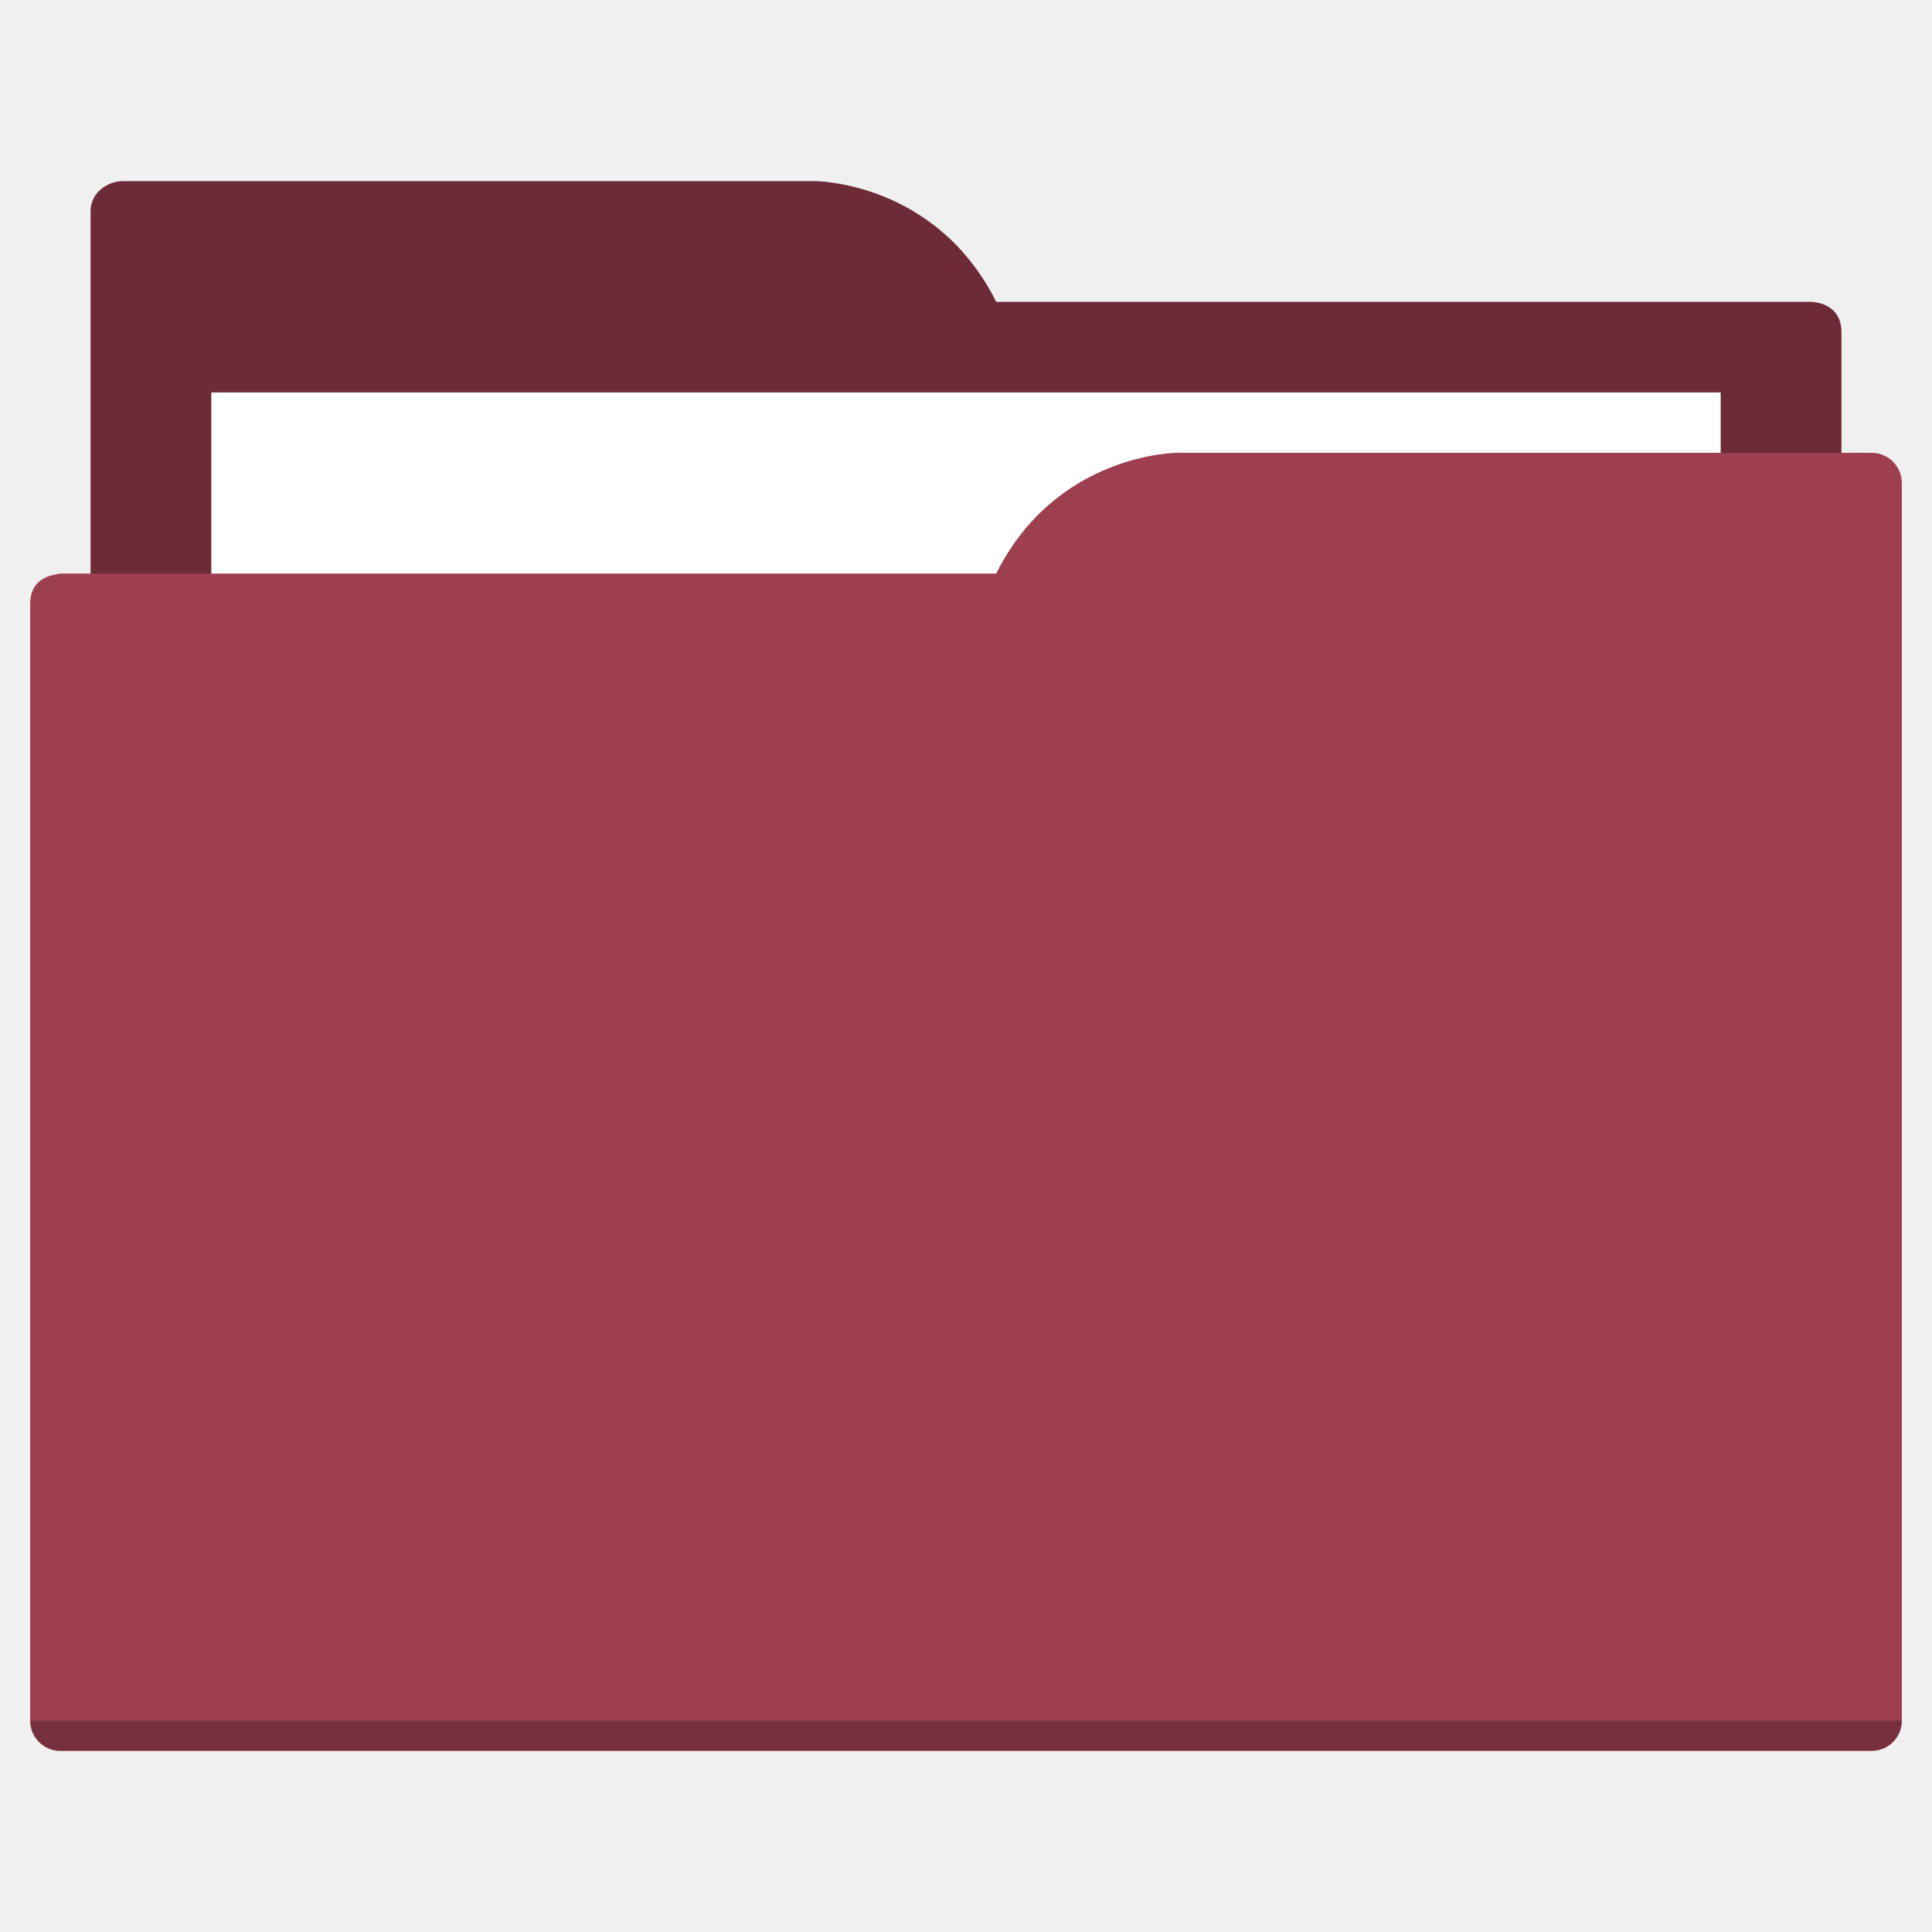
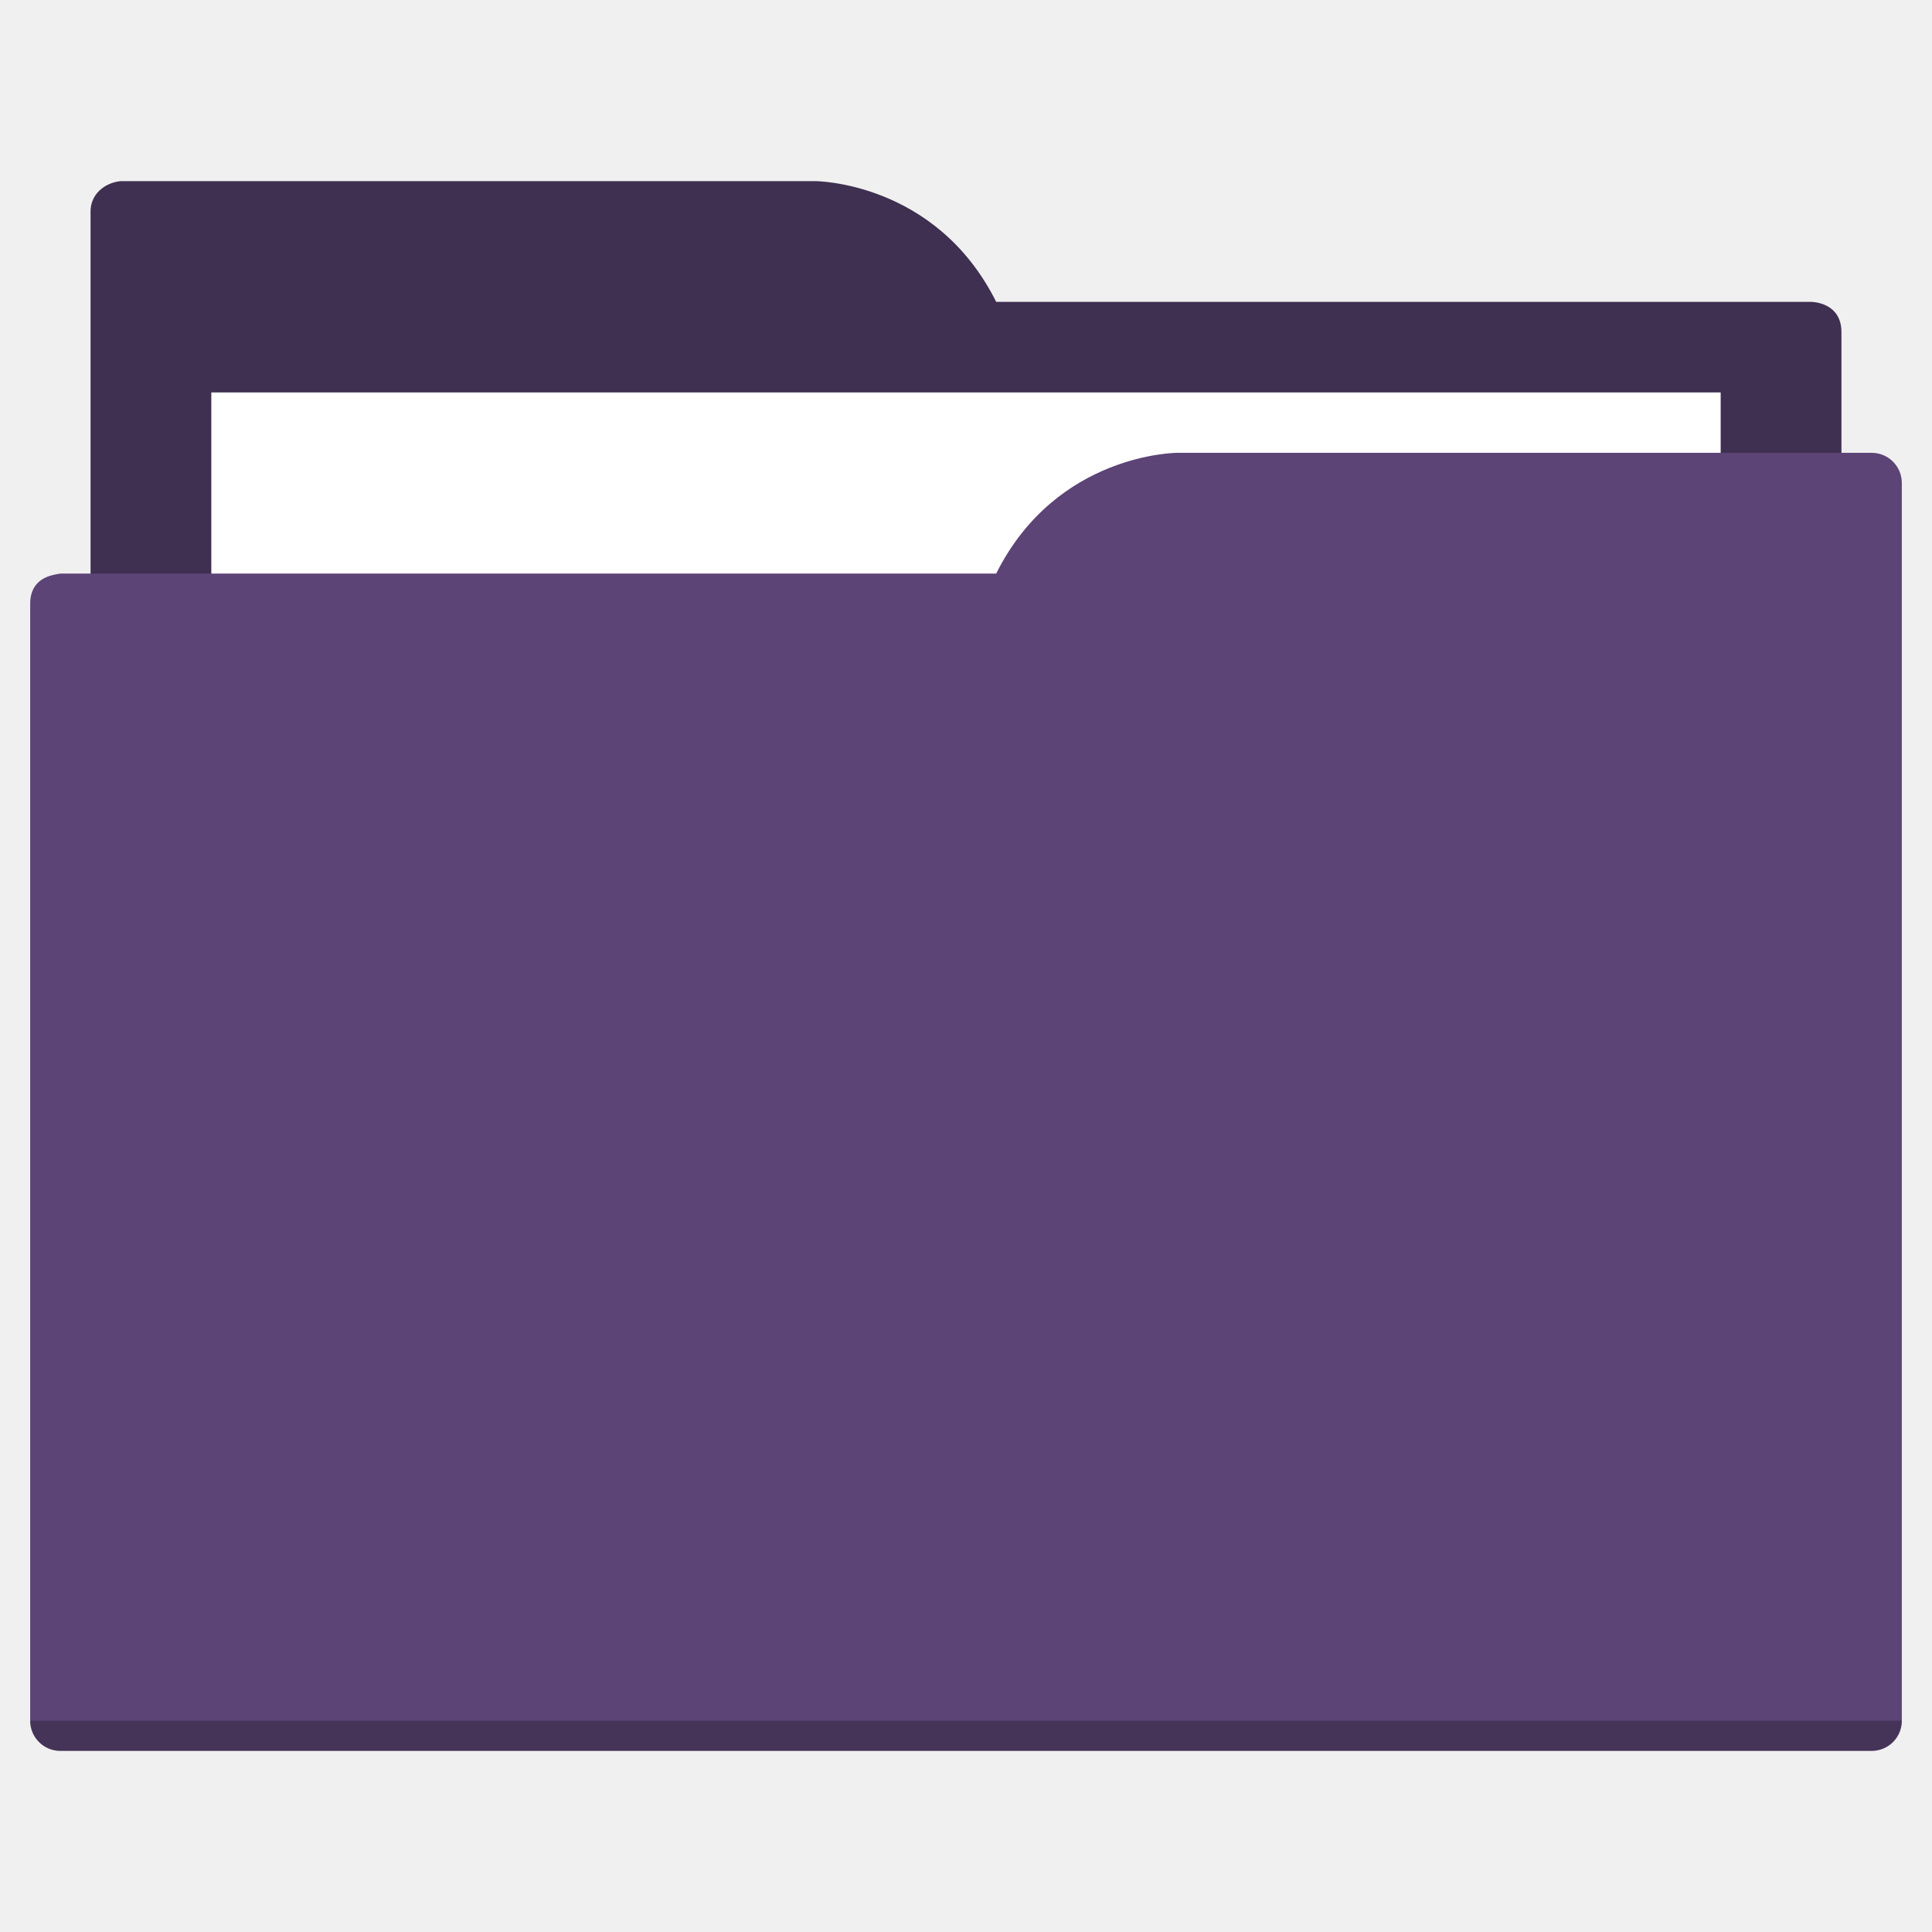
<svg xmlns="http://www.w3.org/2000/svg" width="64" height="64" id="svg5453" version="1.1" viewBox="0 0 64 64">
  <defs id="defs5455" />
  <g id="layer1" transform="translate(-384.5714,-483.798)">
-     <rect style="color:#000000;clip-rule:nonzero;display:inline;overflow:visible;visibility:visible;opacity:1;isolation:auto;mix-blend-mode:normal;color-interpolation:sRGB;color-interpolation-filters:linearRGB;solid-color:#000000;solid-opacity:1;fill:#6c2b37;fill-opacity:1;fill-rule:nonzero;stroke:none;stroke-width:1;stroke-linecap:butt;stroke-linejoin:miter;stroke-miterlimit:4;stroke-dasharray:none;stroke-dashoffset:0;stroke-opacity:1;color-rendering:auto;image-rendering:auto;shape-rendering:auto;text-rendering:auto;enable-background:accumulate" id="Color_A" width="5" height="5" x="377.571" y="483.798" />
-     <rect style="color:#000000;clip-rule:nonzero;display:inline;overflow:visible;visibility:visible;opacity:1;isolation:auto;mix-blend-mode:normal;color-interpolation:sRGB;color-interpolation-filters:linearRGB;solid-color:#000000;solid-opacity:1;fill:#9e3f50;fill-opacity:1;fill-rule:nonzero;stroke:none;stroke-width:1;stroke-linecap:butt;stroke-linejoin:miter;stroke-miterlimit:4;stroke-dasharray:none;stroke-dashoffset:0;stroke-opacity:1;color-rendering:auto;image-rendering:auto;shape-rendering:auto;text-rendering:auto;enable-background:accumulate" id="Color_B" width="5" height="5" x="377.571" y="491.798" />
-     <path style="fill:#6c2b37;fill-opacity:1;fill-rule:evenodd;stroke:none;stroke-width:1px;stroke-linecap:butt;stroke-linejoin:miter;stroke-opacity:1" d="M 4 6 C 3.449 6.055 3 6.446 3 7 L 3 9 L 3 49 L 61 49 L 61 14 L 61 13 L 61 11 C 61 10 60 10 60 10 L 58 10 L 37 10 L 33 10 C 31 6 27 6 27 6 L 5 6 L 4 6 z " transform="translate(384.5714,483.798)" id="folderTab" />
+     <rect style="color:#000000;clip-rule:nonzero;display:inline;overflow:visible;visibility:visible;opacity:1;isolation:auto;mix-blend-mode:normal;color-interpolation:sRGB;color-interpolation-filters:linearRGB;solid-color:#000000;solid-opacity:1;fill:#3f2f51;fill-opacity:1;fill-rule:nonzero;stroke:none;stroke-width:1;stroke-linecap:butt;stroke-linejoin:miter;stroke-miterlimit:4;stroke-dasharray:none;stroke-dashoffset:0;stroke-opacity:1;color-rendering:auto;image-rendering:auto;shape-rendering:auto;text-rendering:auto;enable-background:accumulate" id="Color_A" width="5" height="5" x="377.571" y="483.798" />
+     <rect style="color:#000000;clip-rule:nonzero;display:inline;overflow:visible;visibility:visible;opacity:1;isolation:auto;mix-blend-mode:normal;color-interpolation:sRGB;color-interpolation-filters:linearRGB;solid-color:#000000;solid-opacity:1;fill:#5c4476;fill-opacity:1;fill-rule:nonzero;stroke:none;stroke-width:1;stroke-linecap:butt;stroke-linejoin:miter;stroke-miterlimit:4;stroke-dasharray:none;stroke-dashoffset:0;stroke-opacity:1;color-rendering:auto;image-rendering:auto;shape-rendering:auto;text-rendering:auto;enable-background:accumulate" id="Color_B" width="5" height="5" x="377.571" y="491.798" />
+     <path style="fill:#3f2f51;fill-opacity:1;fill-rule:evenodd;stroke:none;stroke-width:1px;stroke-linecap:butt;stroke-linejoin:miter;stroke-opacity:1" d="M 4 6 C 3.449 6.055 3 6.446 3 7 L 3 9 L 3 49 L 61 49 L 61 14 L 61 13 L 61 11 C 61 10 60 10 60 10 L 58 10 L 37 10 L 33 10 C 31 6 27 6 27 6 L 5 6 L 4 6 z " transform="translate(384.5714,483.798)" id="folderTab" />
    <path style="color:#000000;text-decoration:none;text-decoration-line:none;text-decoration-style:solid;text-decoration-color:#000000;white-space:normal;clip-rule:nonzero;display:inline;overflow:visible;visibility:visible;opacity:1;isolation:auto;mix-blend-mode:normal;color-interpolation:sRGB;color-interpolation-filters:linearRGB;solid-color:#000000;solid-opacity:1;fill:#ffffff;fill-opacity:1;fill-rule:nonzero;stroke:none;stroke-width:1;stroke-linecap:butt;stroke-linejoin:miter;stroke-miterlimit:4;stroke-dasharray:none;stroke-dashoffset:0;stroke-opacity:1;color-rendering:auto;image-rendering:auto;shape-rendering:auto;text-rendering:auto;enable-background:accumulate" d="m 391.571,496.798 50,0 0,32 -50,0 z" id="folderPaper" />
-     <path style="fill:#9e3f50;fill-opacity:1;fill-rule:evenodd;stroke:none;stroke-width:1px;stroke-linecap:butt;stroke-linejoin:miter;stroke-opacity:1" d="M 39 15 C 39 15 35 15 33 19 L 29 19 L 4 19 L 2 19 C 2 19 1.868 19.017 1.711 19.059 C 1.665 19.073 1.619 19.081 1.576 19.102 C 1.302 19.211 1 19.445 1 20 L 1 22 L 1 23 L 1 57 C 1 57.554 1.446 58 2 58 L 62 58 C 62.554 58 63 57.554 63 57 L 63 18 L 63 16 C 63 15.446 62.554 15 62 15 L 61 15 L 39 15 z " transform="translate(384.5714,483.798)" id="folderFront" />
+     <path style="fill:#5c4476;fill-opacity:1;fill-rule:evenodd;stroke:none;stroke-width:1px;stroke-linecap:butt;stroke-linejoin:miter;stroke-opacity:1" d="M 39 15 C 39 15 35 15 33 19 L 29 19 L 4 19 L 2 19 C 2 19 1.868 19.017 1.711 19.059 C 1.665 19.073 1.619 19.081 1.576 19.102 C 1.302 19.211 1 19.445 1 20 L 1 22 L 1 23 L 1 57 C 1 57.554 1.446 58 2 58 L 62 58 C 62.554 58 63 57.554 63 57 L 63 18 L 63 16 C 63 15.446 62.554 15 62 15 L 61 15 L 39 15 z " transform="translate(384.5714,483.798)" id="folderFront" />
    <path style="opacity:0.25;fill:#000000;fill-opacity:1;stroke:none" d="m 385.571,540.798 c 0,0.554 0.446,1 1,1 l 60,0 c 0.554,0 1,-0.446 1,-1 z" id="folderShadow" />
  </g>
</svg>
